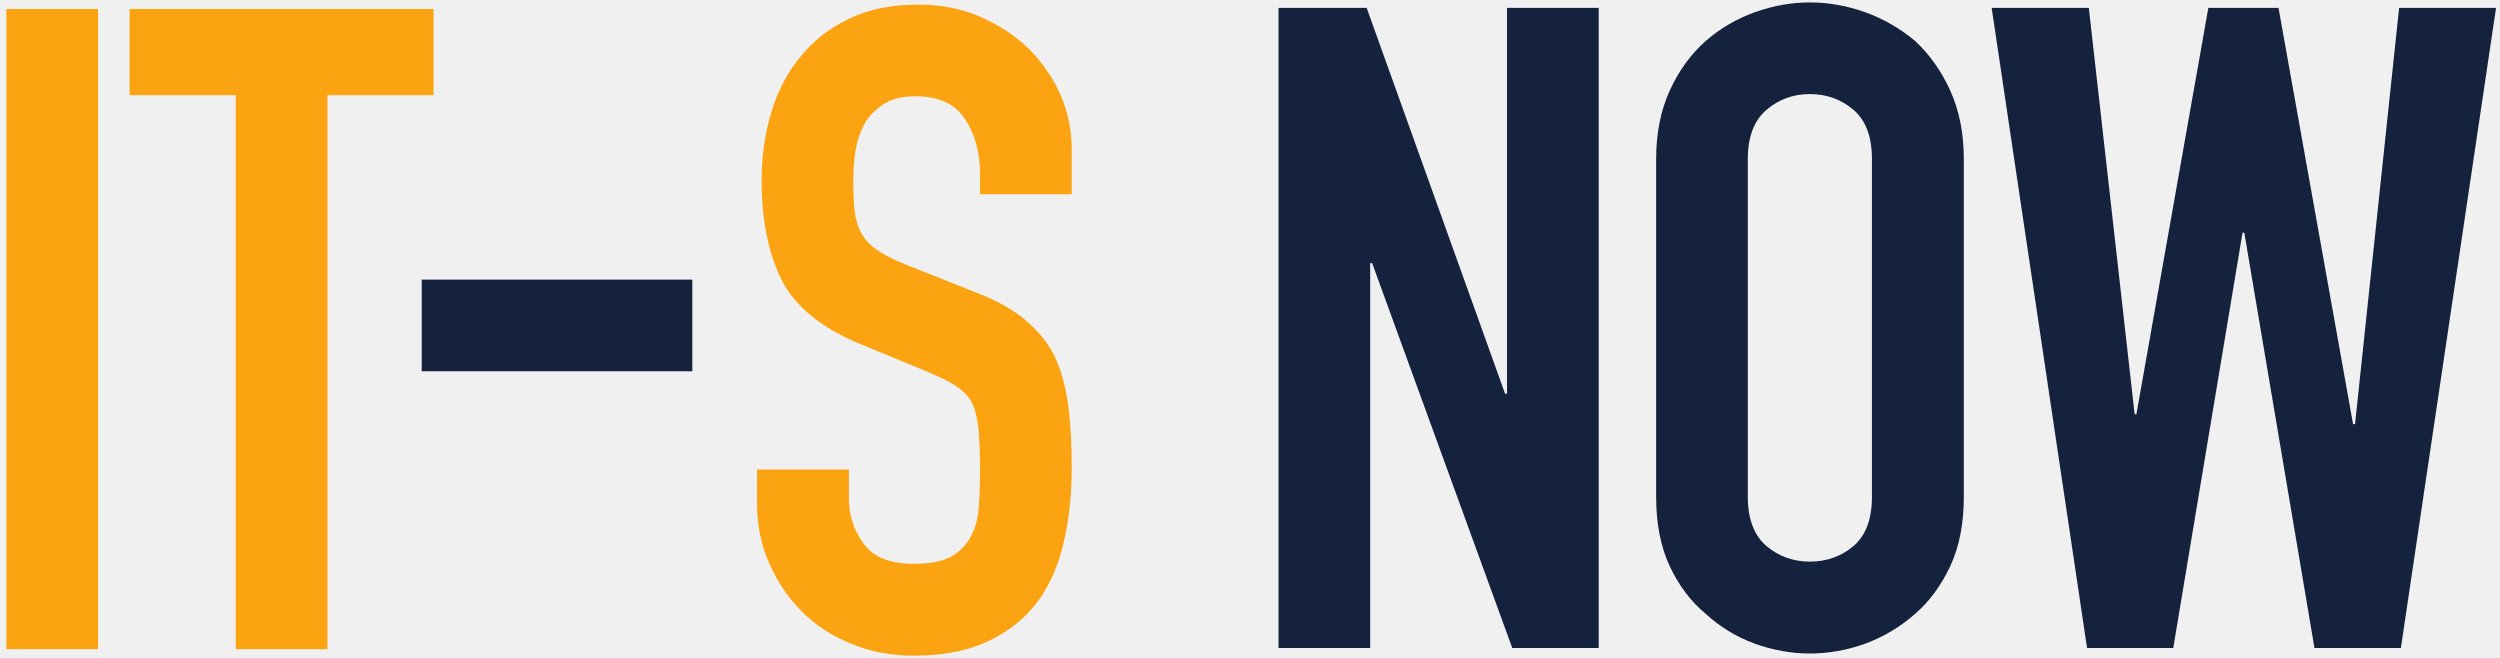
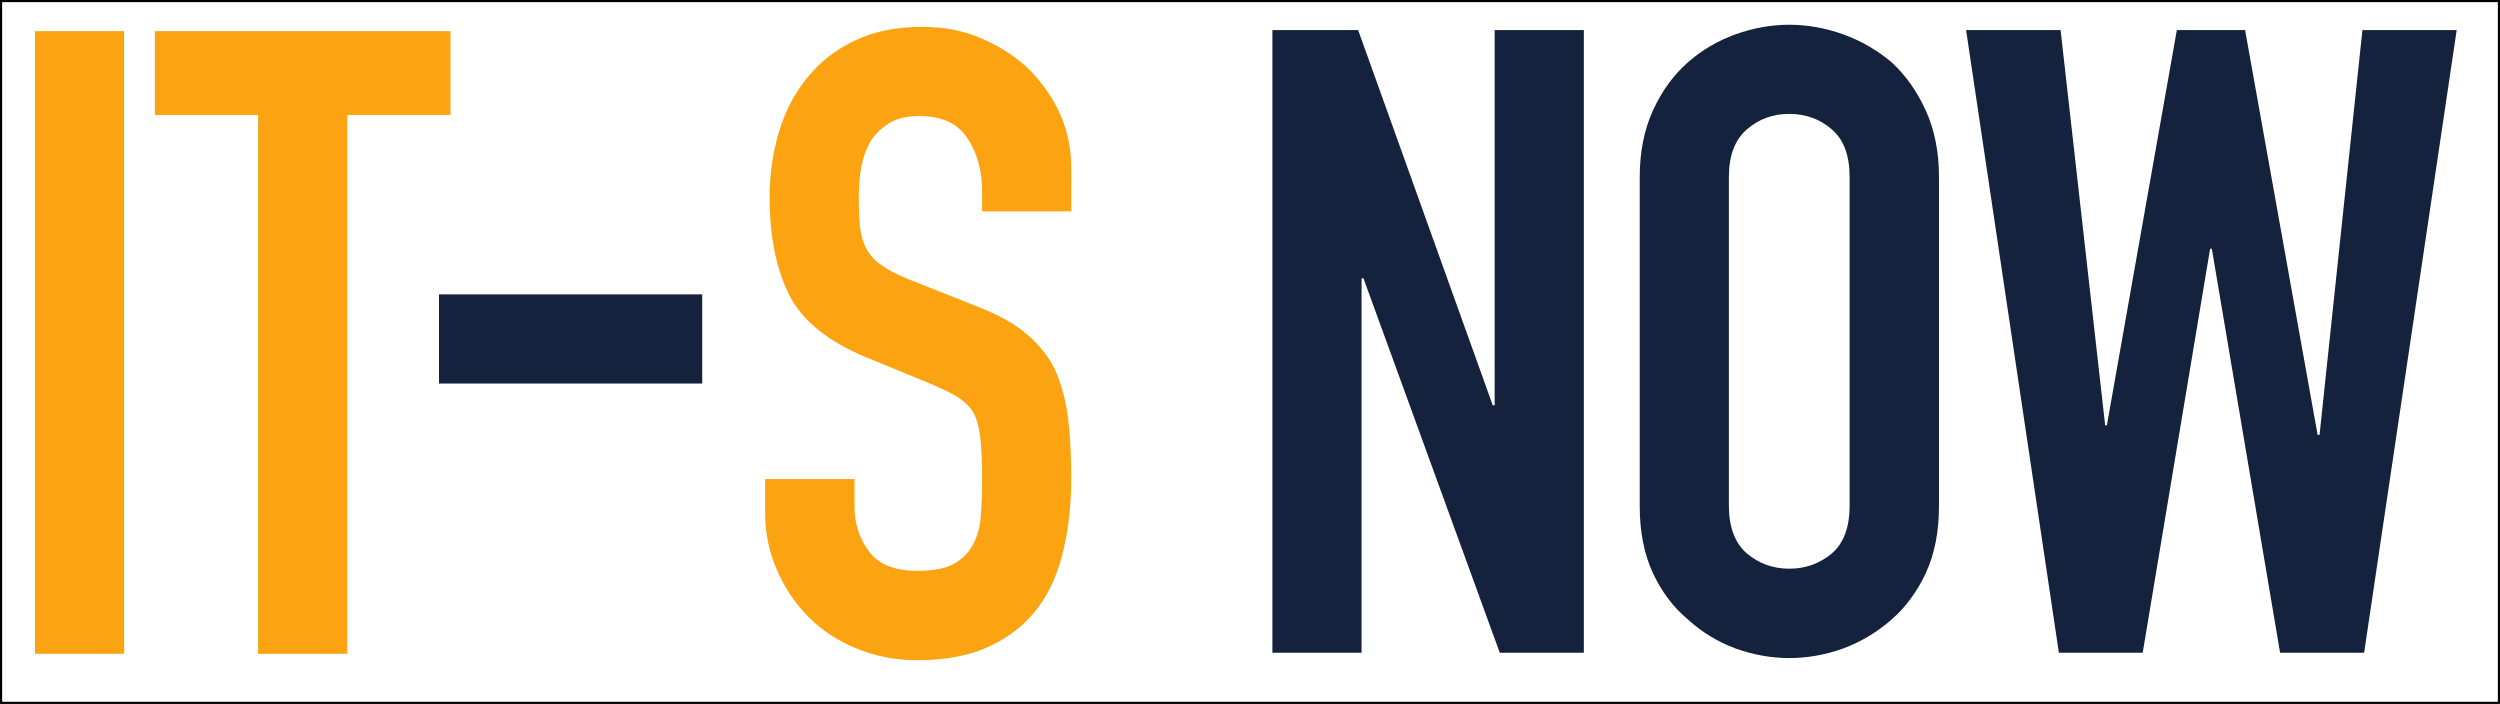
- <svg xmlns="http://www.w3.org/2000/svg" viewBox="0 0 1140 300">
-   <style>.a{fill:#fba310}.b{fill:#15223d}</style>
-   <path class="a" d="m2.9 296v-291.9h41.8v291.9" />
-   <path class="a" d="m107.5 296v-252.6h-48.4v-39.3h138.6v39.3h-48.4v252.6" />
-   <path class="b" d="m192.3 169.3v-41.8h123.4v41.8" />
-   <path class="a" d="m488.7 88.6h-41.8v-9.4c0-9.6-2.2-17.8-6.8-24.8-4.5-7-12-10.5-22.7-10.5-5.8 0-10.4 1.1-14 3.3-3.5 2.2-6.4 4.9-8.6 8.2-2.1 3.6-3.6 7.6-4.5 12.1-0.8 4.5-1.2 9.2-1.2 14.2 0 5.7 0.2 10.5 0.6 14.3 0.4 3.8 1.4 7.3 3.1 10.3 1.6 3 4 5.6 7.2 7.7 3.1 2.2 7.4 4.4 12.9 6.6l32 12.7c9.3 3.6 16.8 7.7 22.5 12.5 5.8 4.8 10.3 10.3 13.5 16.6 3 6.6 5.1 14 6.2 22.4 1.1 8.3 1.6 17.8 1.6 28.5 0 12.3-1.2 23.7-3.7 34.2-2.4 10.5-6.4 19.5-11.9 26.9-5.7 7.6-13.2 13.6-22.5 18-9.3 4.4-20.6 6.6-34 6.6-10.1 0-19.6-1.8-28.3-5.4-8.8-3.5-16.3-8.4-22.6-14.7-6.3-6.3-11.2-13.6-14.9-22-3.7-8.3-5.6-17.4-5.6-27.2v-15.6h41.9v13.1c0 7.7 2.2 14.6 6.7 20.7 4.5 6.2 12.1 9.2 22.8 9.2 7.1 0 12.6-1 16.6-3 3.9-2.1 7-5 9.2-8.9 2.2-3.8 3.5-8.4 3.9-13.7 0.4-5.3 0.6-11.3 0.6-17.8 0-7.7-0.3-14-0.8-18.9-0.6-4.9-1.6-8.9-3.3-11.9-1.9-3-4.4-5.4-7.6-7.4-3.1-1.9-7.3-3.9-12.5-6.1l-29.9-12.3c-18.1-7.4-30.1-17.2-36.3-29.3-6.1-12.2-9.2-27.4-9.2-45.7 0-11 1.5-21.3 4.5-31.2 3-9.8 7.5-18.3 13.5-25.4 5.8-7.1 13.1-12.8 22-17 8.8-4.3 19.4-6.4 31.7-6.4 10.4 0 19.9 1.9 28.5 5.8 8.6 3.8 16.1 8.8 22.4 15.1 12.5 13.2 18.8 28.2 18.8 45.1" />
-   <path class="b" d="m583 295.5v-291.9h40.2l63.1 175.9h0.9v-175.9h41.8v291.9h-39.4l-63.9-175.5h-0.9v175.5" />
-   <path class="b" d="m755.2 72.5c0-11.8 2.1-22.2 6.2-31.2 4.1-9 9.5-16.5 16.4-22.6 6.5-5.7 14-10.1 22.3-13.1 8.4-3 16.8-4.5 25.2-4.5 8.5 0 16.9 1.5 25.3 4.5 8.3 3 15.9 7.4 22.7 13.1 6.6 6.1 11.9 13.6 16 22.6 4.1 9 6.2 19.4 6.2 31.2v154.1c0 12.3-2.1 22.8-6.2 31.6-4.1 8.7-9.4 16-16 21.7-6.8 6-14.4 10.5-22.7 13.6-8.4 3-16.8 4.5-25.3 4.5-8.4 0-16.8-1.5-25.2-4.5-8.3-3.1-15.8-7.6-22.3-13.6-6.9-5.7-12.3-13-16.4-21.7-4.1-8.8-6.2-19.3-6.2-31.6m41.8 0c0 10.1 2.9 17.6 8.5 22.4 5.6 4.7 12.2 7.1 19.8 7.1 7.7 0 14.3-2.4 19.9-7.1 5.6-4.8 8.4-12.3 8.4-22.4v-154.1c0-10.2-2.8-17.6-8.4-22.4-5.6-4.8-12.2-7.2-19.9-7.2-7.6 0-14.2 2.4-19.8 7.2-5.6 4.8-8.5 12.2-8.5 22.4" />
-   <path class="b" d="m1138.2 3.6-43.4 291.9h-39.4l-32-189.4h-0.8l-31.6 189.4h-39.3l-43.5-291.9h44.3l20.9 185.3h0.8l32.8-185.3h32l34 189.8h0.9l20.1-189.8" />
+ <svg xmlns="http://www.w3.org/2000/svg" id="a" viewBox="0 0 1172 330">
+   <defs>
+     <style>.c{fill:#15223d;}.c,.d{stroke-width:0px;}.d{fill:#fba310;}.e{fill:#fff;stroke:#000;stroke-miterlimit:10;}</style>
+   </defs>
+   <rect class="e" x=".5" y=".5" width="1171" height="329" />
+   <path class="d" d="m16.4,306.5V14.6h41.8v291.9" />
+   <path class="d" d="m121,306.5V53.9h-48.4V14.6h138.6v39.3h-48.4v252.6" />
+   <path class="c" d="m205.8,179.8v-41.8h123.4v41.8" />
+   <path class="d" d="m502.2,99.1h-41.8v-9.4c0-9.6-2.2-17.8-6.8-24.8-4.5-7-12-10.5-22.7-10.5-5.8,0-10.4,1.1-14,3.3-3.5,2.2-6.4,4.9-8.6,8.2-2.1,3.6-3.6,7.6-4.5,12.1-.8,4.5-1.2,9.2-1.2,14.2,0,5.7.2,10.5.6,14.3.4,3.8,1.4,7.3,3.1,10.3,1.6,3,4,5.6,7.2,7.7,3.1,2.2,7.4,4.4,12.9,6.6l32,12.7c9.3,3.6,16.8,7.7,22.5,12.5,5.8,4.8,10.3,10.3,13.5,16.6,3,6.6,5.1,14,6.2,22.4,1.1,8.3,1.6,17.8,1.6,28.5,0,12.3-1.2,23.7-3.7,34.2-2.4,10.5-6.4,19.5-11.9,26.9-5.7,7.6-13.2,13.6-22.5,18s-20.6,6.6-34,6.6c-10.1,0-19.6-1.8-28.3-5.4-8.8-3.5-16.3-8.4-22.6-14.7s-11.2-13.6-14.9-22c-3.7-8.3-5.6-17.4-5.6-27.2v-15.6h41.9v13.1c0,7.7,2.2,14.6,6.7,20.7,4.5,6.2,12.1,9.2,22.8,9.2,7.1,0,12.6-1,16.6-3,3.9-2.1,7-5,9.2-8.9,2.2-3.8,3.5-8.4,3.9-13.7.4-5.3.6-11.3.6-17.8,0-7.7-.3-14-.8-18.9-.6-4.9-1.6-8.9-3.3-11.9-1.9-3-4.4-5.4-7.6-7.4-3.1-1.9-7.3-3.9-12.5-6.1l-29.9-12.3c-18.1-7.4-30.1-17.2-36.3-29.3-6.1-12.2-9.2-27.4-9.2-45.7,0-11,1.5-21.3,4.5-31.2,3-9.8,7.5-18.3,13.5-25.4,5.8-7.1,13.1-12.8,22-17,8.8-4.3,19.4-6.4,31.7-6.4,10.4,0,19.9,1.9,28.5,5.8,8.6,3.8,16.1,8.8,22.4,15.1,12.5,13.2,18.8,28.2,18.8,45.1" />
+   <path class="c" d="m596.5,306V14.1h40.2l63.1,175.9h.9V14.1h41.8v291.9h-39.4l-63.9-175.5h-.9v175.5" />
+   <path class="c" d="m768.7,83c0-11.8,2.1-22.2,6.2-31.2,4.1-9,9.5-16.5,16.4-22.6,6.5-5.7,14-10.1,22.3-13.1,8.4-3,16.8-4.5,25.2-4.5s16.9,1.5,25.3,4.5c8.3,3,15.9,7.4,22.7,13.1,6.6,6.1,11.9,13.6,16,22.6s6.2,19.4,6.2,31.2v154.1c0,12.3-2.1,22.8-6.2,31.6-4.1,8.7-9.4,16-16,21.7-6.8,6-14.4,10.5-22.7,13.6-8.4,3-16.8,4.5-25.3,4.5s-16.8-1.5-25.2-4.5c-8.3-3.1-15.8-7.6-22.3-13.6-6.9-5.7-12.3-13-16.4-21.7-4.1-8.8-6.2-19.3-6.2-31.6m41.8,0c0,10.1,2.9,17.6,8.5,22.4,5.6,4.7,12.2,7.1,19.8,7.1s14.3-2.4,19.9-7.1c5.6-4.8,8.4-12.3,8.4-22.4V83c0-10.2-2.8-17.6-8.4-22.4-5.6-4.8-12.2-7.2-19.9-7.2s-14.2,2.4-19.8,7.2-8.5,12.2-8.5,22.4" />
+   <path class="c" d="m1151.7,14.1l-43.4,291.9h-39.4l-32-189.4h-.8l-31.6,189.4h-39.3L921.7,14.1h44.3l20.9,185.3h.8l32.8-185.3h32l34,189.8h.9l20.1-189.8" />
</svg>
